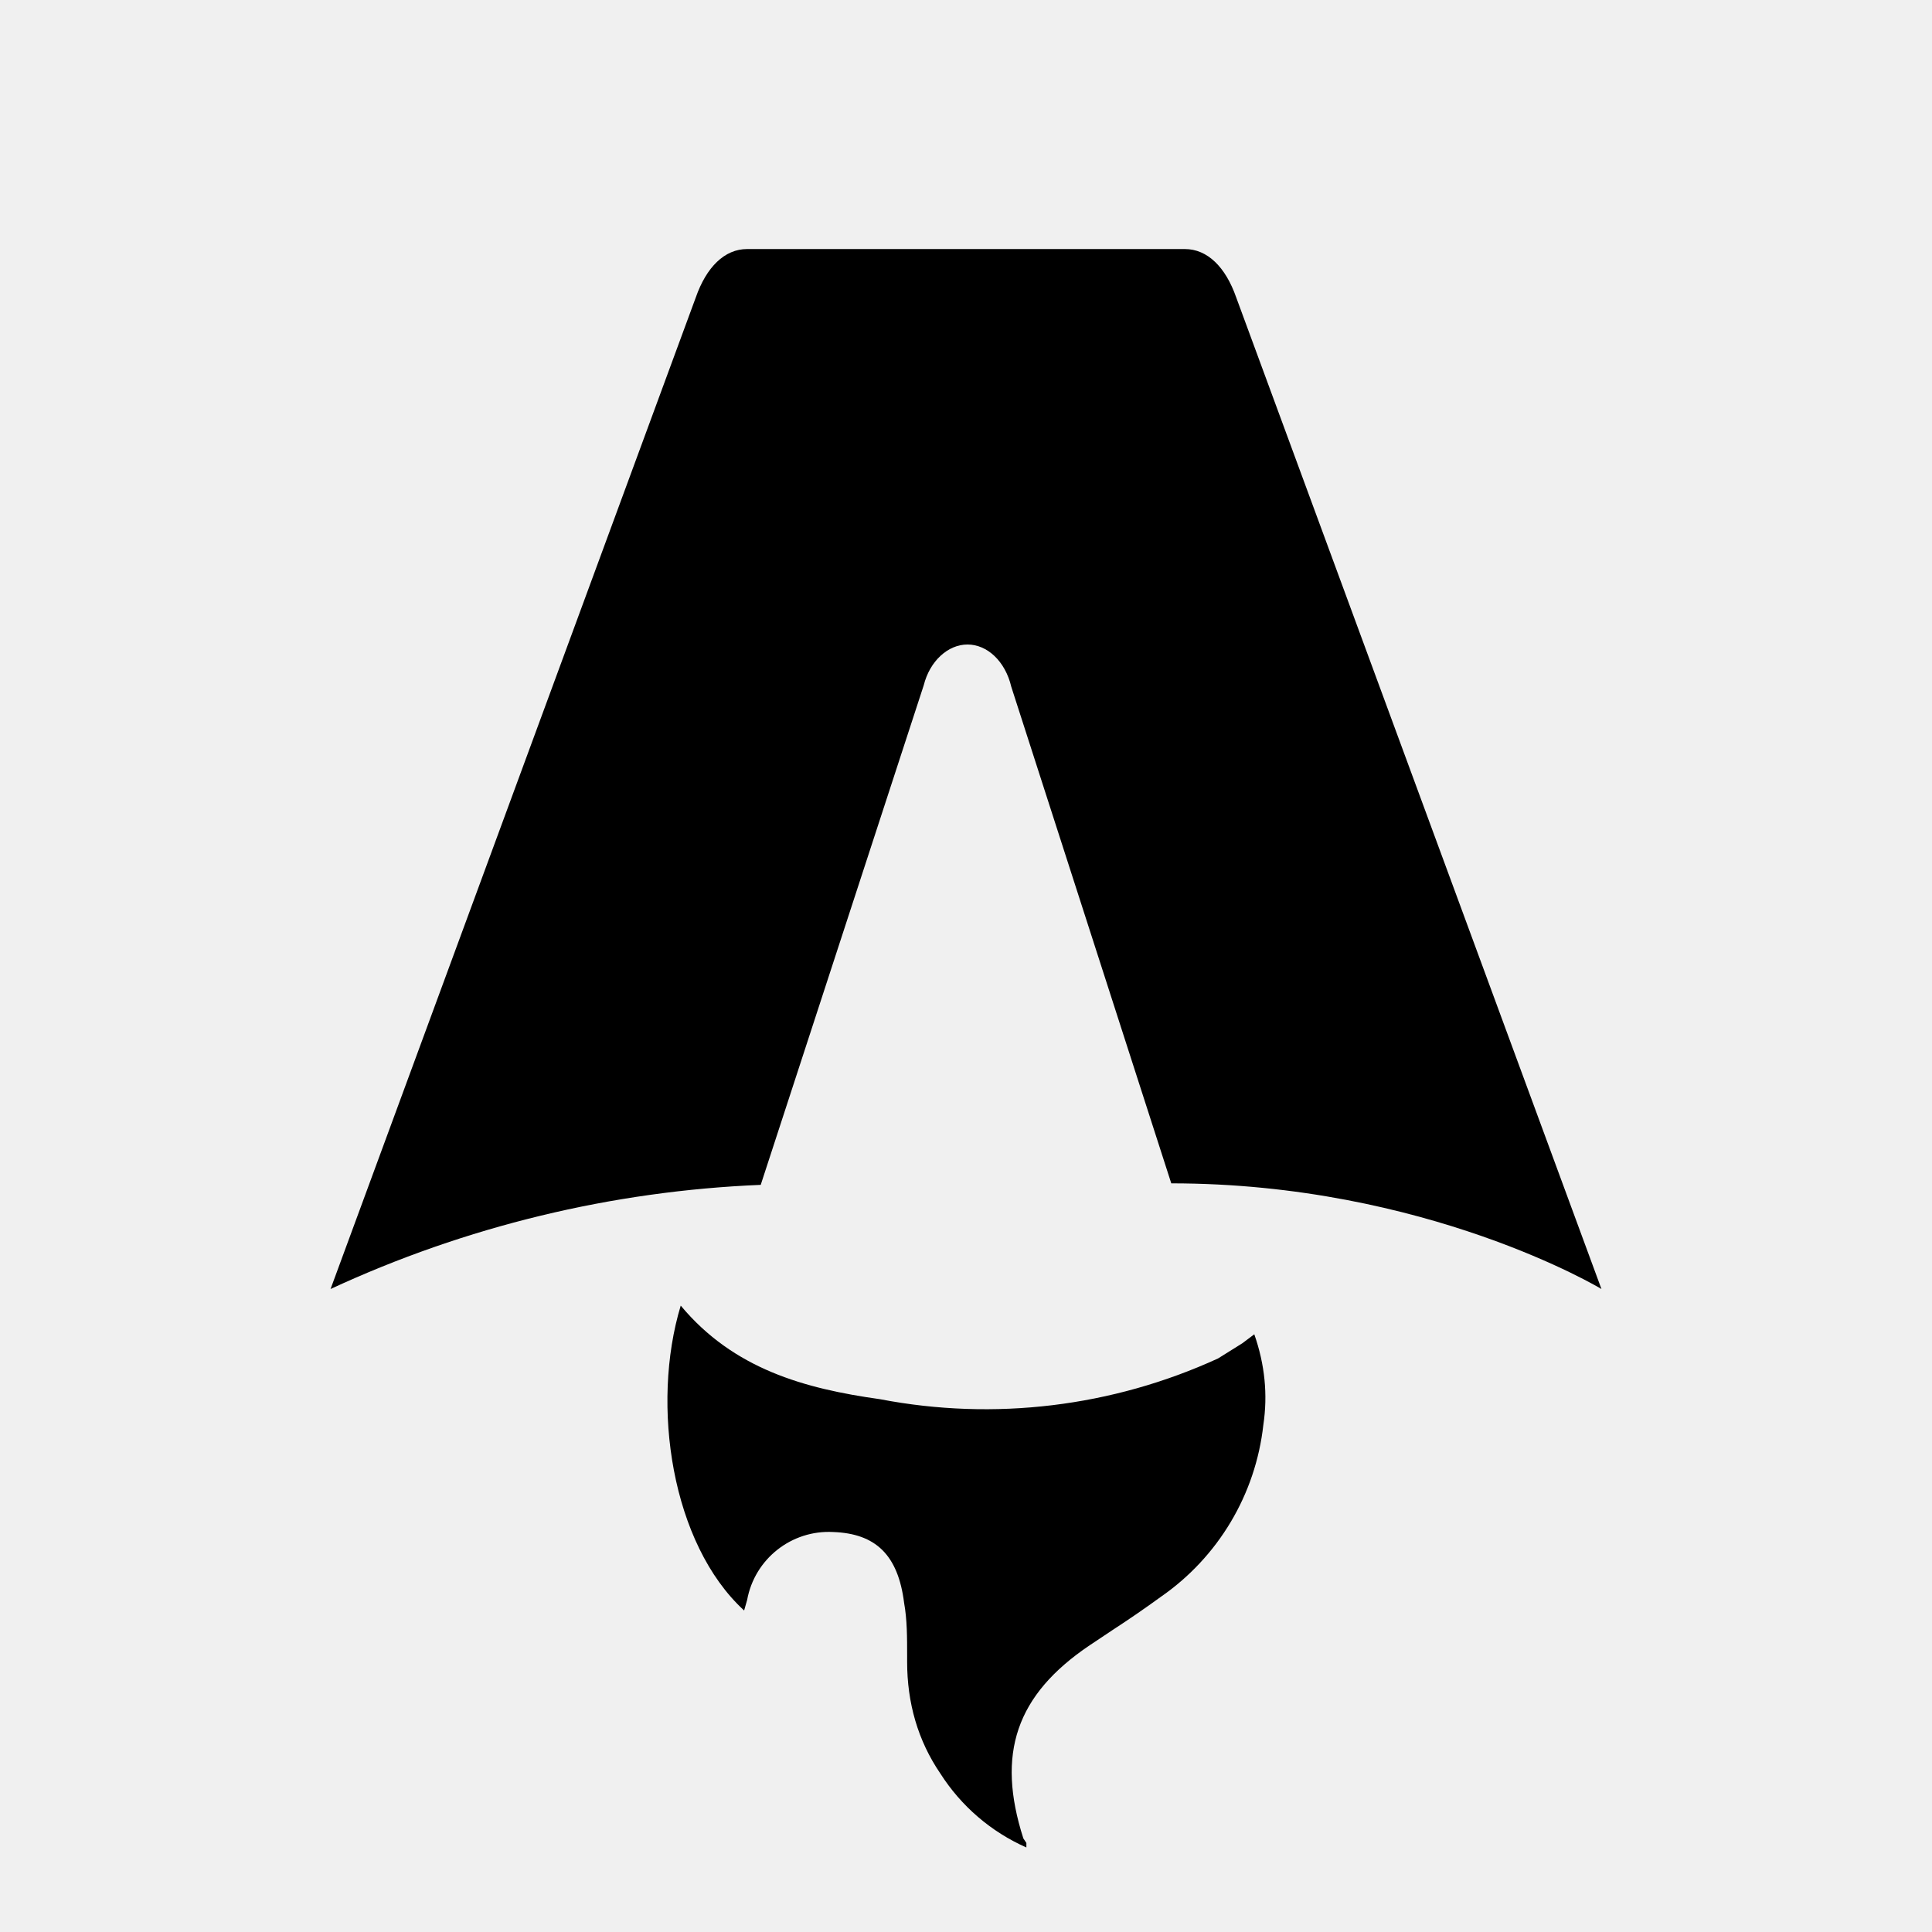
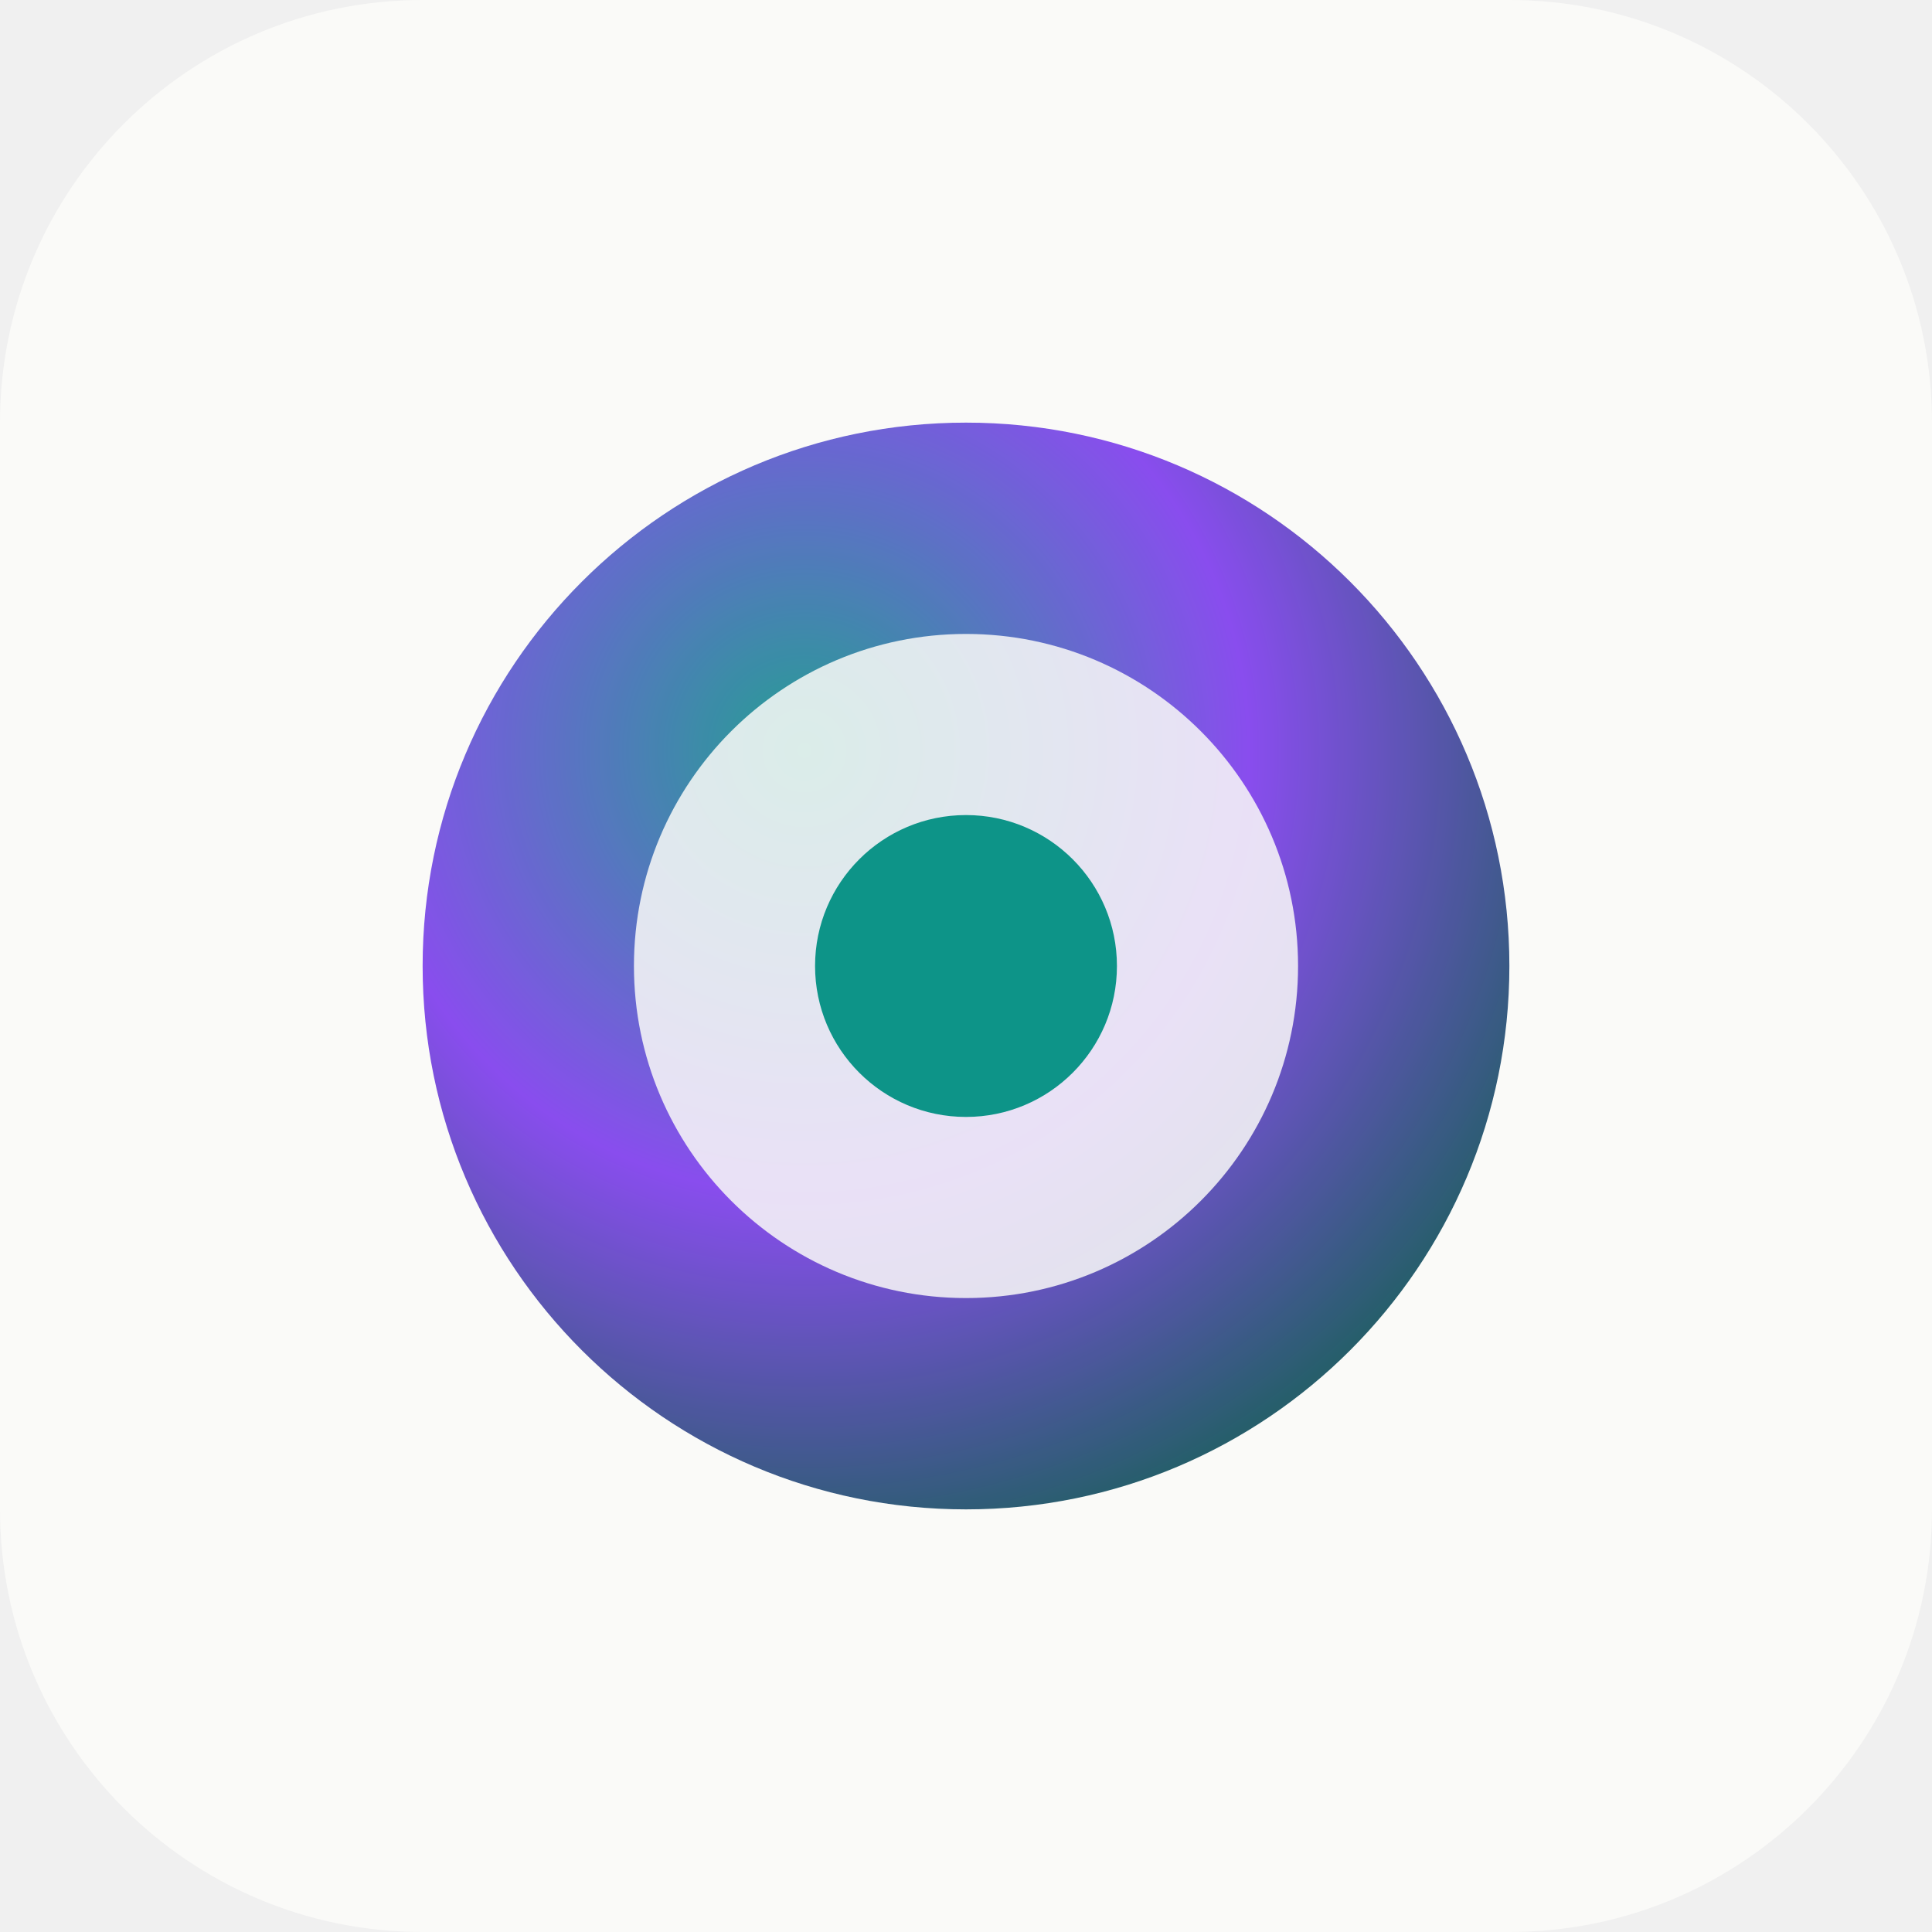
<svg xmlns="http://www.w3.org/2000/svg" fill="none" viewBox="0 0 128 128">
-   <path d="M50.4 78.5a75.1 75.1 0 0 0-28.5 6.9l24.2-65.7c.7-2 1.9-3.2 3.4-3.2h29c1.5 0 2.7 1.2 3.4 3.2l24.2 65.7s-11.6-7-28.5-7L67 45.5c-.4-1.7-1.6-2.8-2.9-2.8-1.3 0-2.5 1.1-2.9 2.7L50.4 78.5Zm-1.1 28.2Zm-4.2-20.2c-2 6.6-.6 15.8 4.2 20.2a17.5 17.5 0 0 1 .2-.7 5.5 5.5 0 0 1 5.7-4.5c2.8.1 4.3 1.5 4.7 4.7.2 1.1.2 2.3.2 3.5v.4c0 2.7.7 5.2 2.2 7.4a13 13 0 0 0 5.7 4.9v-.3l-.2-.3c-1.8-5.6-.5-9.5 4.4-12.8l1.5-1a73 73 0 0 0 3.2-2.2 16 16 0 0 0 6.8-11.4c.3-2 .1-4-.6-6l-.8.6-1.6 1a37 37 0 0 1-22.4 2.7c-5-.7-9.7-2-13.2-6.2Z" />
-   <style>
-         path { fill: #000; }
-         @media (prefers-color-scheme: dark) {
-             path { fill: #FFF; }
-         }
-     </style>
+   <rect width="128" height="128" rx="28" fill="#FAFAF8" />
+   <circle cx="64" cy="64" r="36" fill="url(#aurora)" opacity="0.9" />
+   <circle cx="64" cy="64" r="22" fill="#FAFAF8" opacity="0.85" />
+   <circle cx="64" cy="64" r="10" fill="#0D9488" />
+   <defs>
+     <radialGradient id="aurora" cx="0.35" cy="0.3" r="0.75">
+       <stop offset="0%" stop-color="#0D9488" />
+       <stop offset="55%" stop-color="#7C3AED" />
+       <stop offset="100%" stop-color="#0F4C5C" />
+     </radialGradient>
+   </defs>
</svg>
